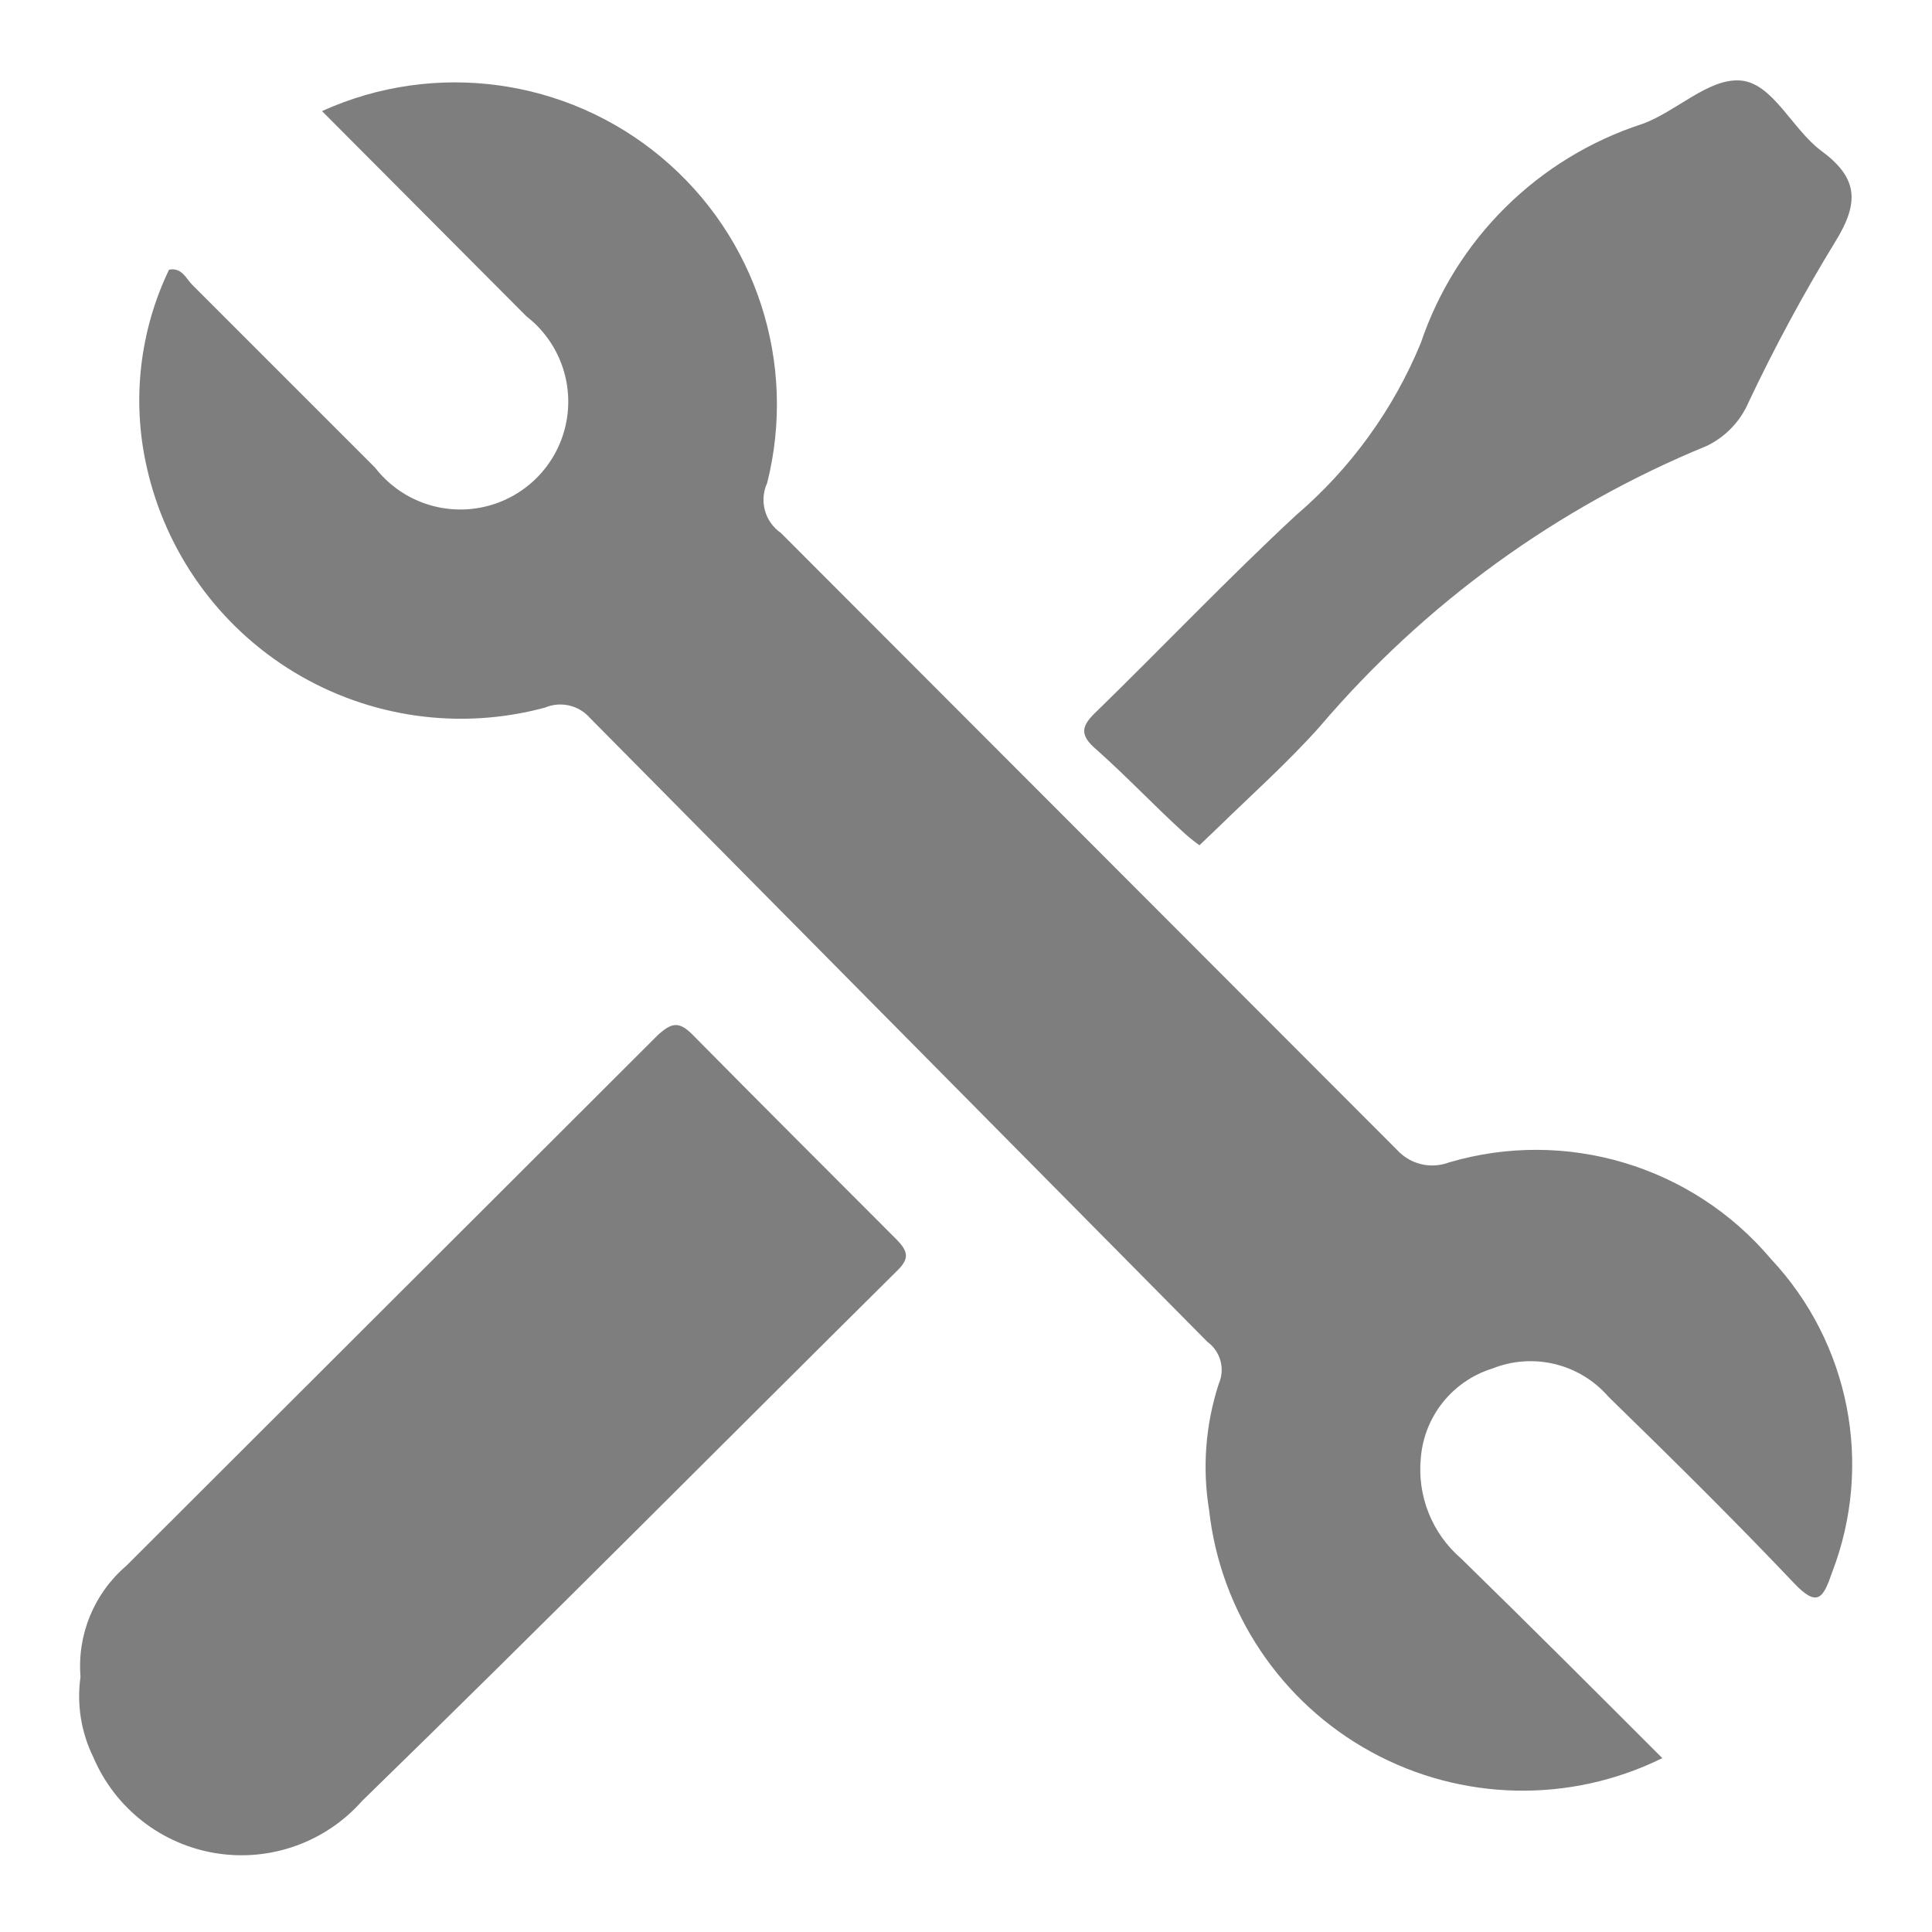
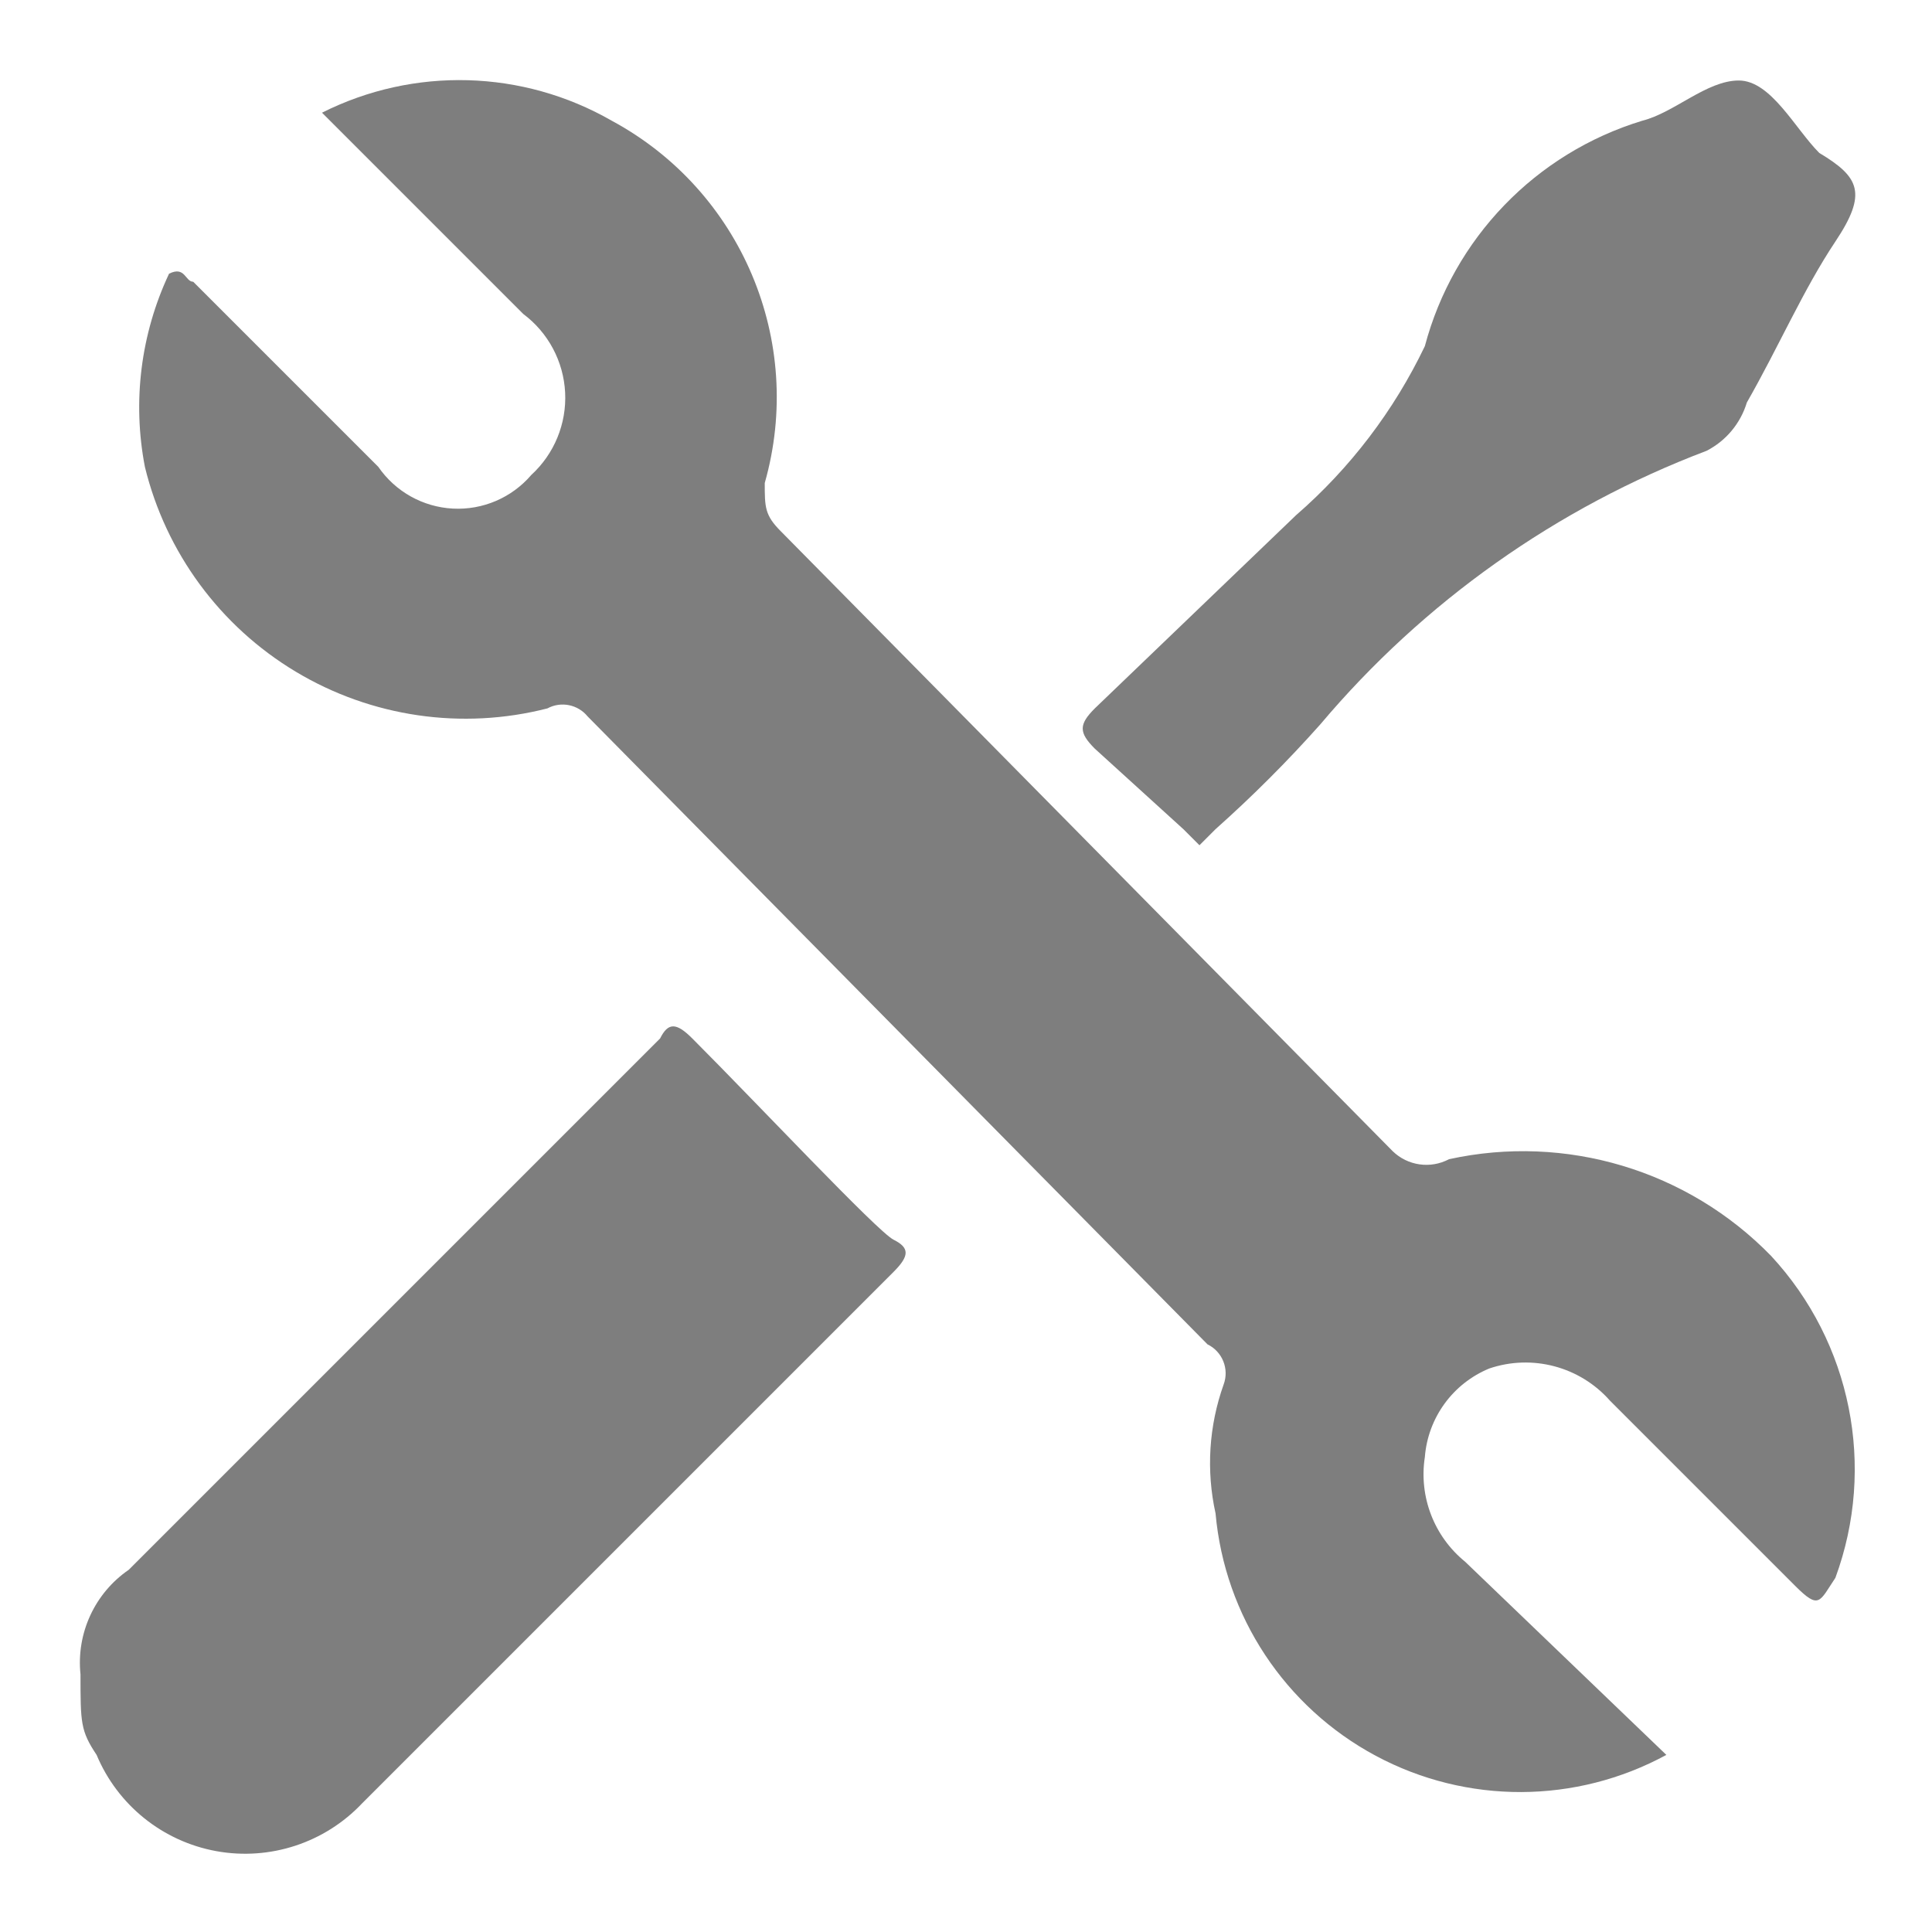
<svg xmlns="http://www.w3.org/2000/svg" id="图层_1" data-name="图层 1" viewBox="0 0 24 24">
-   <defs>
-     <style>.cls-1{fill:#7e7e7e;}</style>
-   </defs>
-   <path class="cls-1" d="M18,14.44a.59.59,0,0,1-.64-.15L9.7,6.62A.5.5,0,0,1,9.53,6,4,4,0,0,0,4,1.38L6.54,3.93A1.34,1.34,0,1,1,4.66,5.81L2.39,3.54c-.08-.08-.13-.22-.29-.19a3.75,3.75,0,0,0-.28,2.44,4,4,0,0,0,4.95,3,.49.49,0,0,1,.56.13L15,16.67a.43.43,0,0,1,.14.52,3.33,3.33,0,0,0-.12,1.57,3.92,3.92,0,0,0,5.63,3.08c-.85-.85-1.67-1.67-2.5-2.48a1.46,1.46,0,0,1-.5-1.25A1.27,1.27,0,0,1,18.54,17a1.28,1.28,0,0,1,1.44.35c.78.76,1.55,1.52,2.3,2.31.3.32.37.19.48-.13A3.73,3.73,0,0,0,22,15.64,3.82,3.82,0,0,0,18,14.44Z" />
-   <path class="cls-1" d="M8.6,12.85c-.17-.17-.26-.14-.42,0L1.57,19.45A1.64,1.64,0,0,0,1,20.83a1.72,1.72,0,0,0,.16,1,2,2,0,0,0,3.34.54c2.23-2.17,4.42-4.38,6.63-6.57.17-.16.16-.25,0-.41C10.28,14.54,9.44,13.7,8.6,12.85Z" />
-   <path class="cls-1" d="M22.62,1.87c-.36-.27-.6-.84-1-.87s-.8.39-1.22.54a4.31,4.31,0,0,0-2.75,2.72A5.64,5.64,0,0,1,16.1,6.4c-.85.79-1.64,1.62-2.47,2.43-.19.18-.24.29,0,.49.37.33.7.68,1.05,1a2.13,2.13,0,0,0,.22.18l.22-.21c.43-.42.88-.82,1.28-1.27a12.59,12.59,0,0,1,4.8-3.48A1.07,1.07,0,0,0,21.72,5,21.18,21.18,0,0,1,22.8,3C23.11,2.5,23.07,2.2,22.62,1.87Z" />
+   <path d="M18,14.4a.6.6,0,0,1-.7-.1L9.7,6.6c-.2-.2-.2-.3-.2-.6A3.9,3.9,0,0,0,7.6,1.5,3.8,3.8,0,0,0,4,1.4L6.5,3.9a1.3,1.3,0,0,1,.1,2,1.2,1.2,0,0,1-1.9-.1L2.4,3.5c-.1,0-.1-.2-.3-.1a3.9,3.9,0,0,0-.3,2.4,4.1,4.1,0,0,0,5,3,.4.4,0,0,1,.5.1L15,16.7a.4.4,0,0,1,.2.5,2.9,2.9,0,0,0-.1,1.6,3.8,3.8,0,0,0,5.6,3l-2.5-2.4a1.4,1.4,0,0,1-.5-1.3,1.3,1.3,0,0,1,.8-1.1,1.4,1.4,0,0,1,1.5.4l2.3,2.3c.3.3.3.2.5-.1a3.9,3.9,0,0,0-.8-4A4.3,4.3,0,0,0,18,14.4Z" fill="#7e7e7e" />
+   <path d="M8.6,12.9c-.2-.2-.3-.2-.4,0L1.6,19.5A1.4,1.4,0,0,0,1,20.8c0,.6,0,.7.2,1a2,2,0,0,0,3.3.6l6.6-6.6c.2-.2.2-.3,0-.4S9.4,13.7,8.6,12.9Z" fill="#7e7e7e" />
+   <path d="M22.6,1.9c-.3-.3-.6-.9-1-.9s-.8.4-1.2.5a4,4,0,0,0-2.7,2.8,6.5,6.5,0,0,1-1.6,2.1L13.6,8.8c-.2.2-.2.3,0,.5l1.1,1,.2.2.2-.2A15.9,15.9,0,0,0,16.4,9a11.7,11.7,0,0,1,4.8-3.4,1,1,0,0,0,.5-.6c.4-.7.7-1.4,1.1-2S23.1,2.2,22.6,1.9Z" fill="#7e7e7e" />
</svg>
